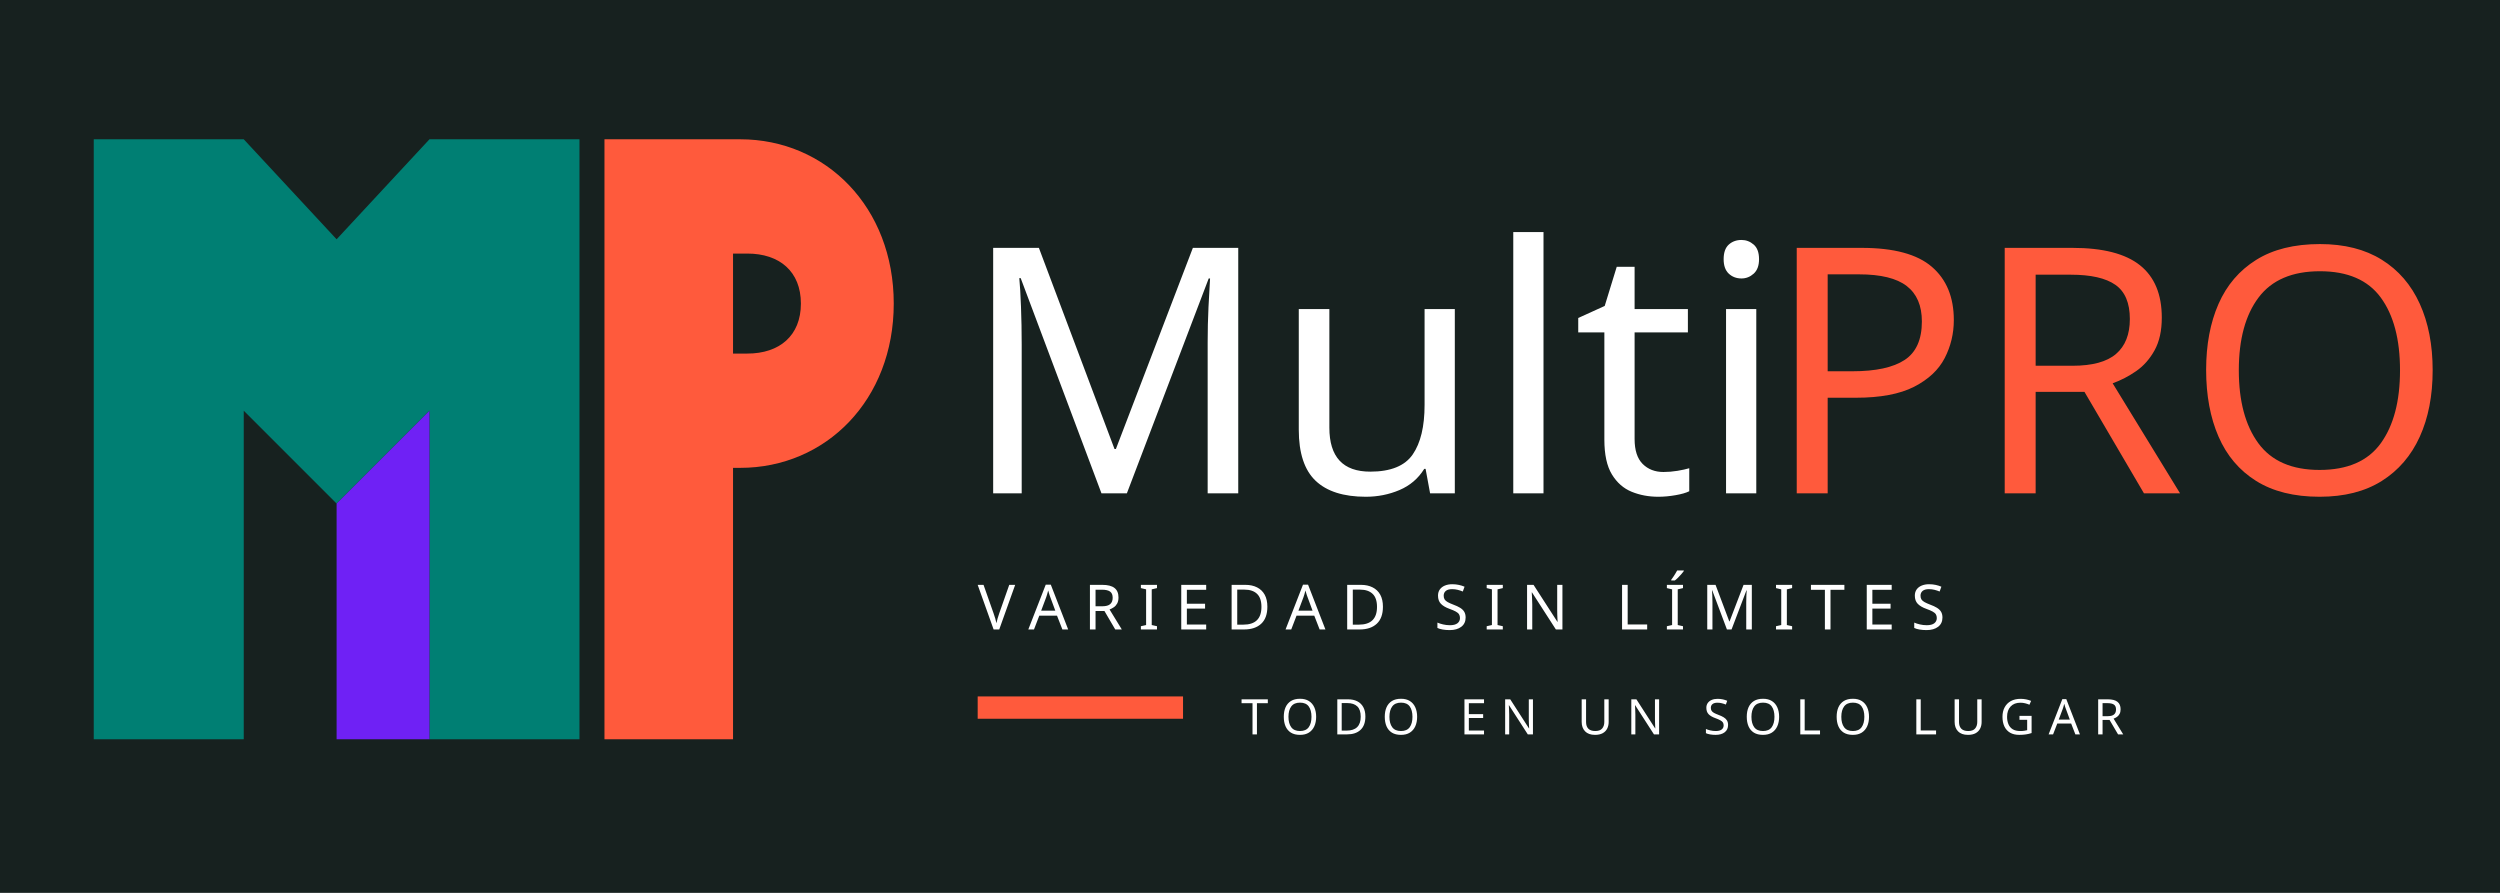
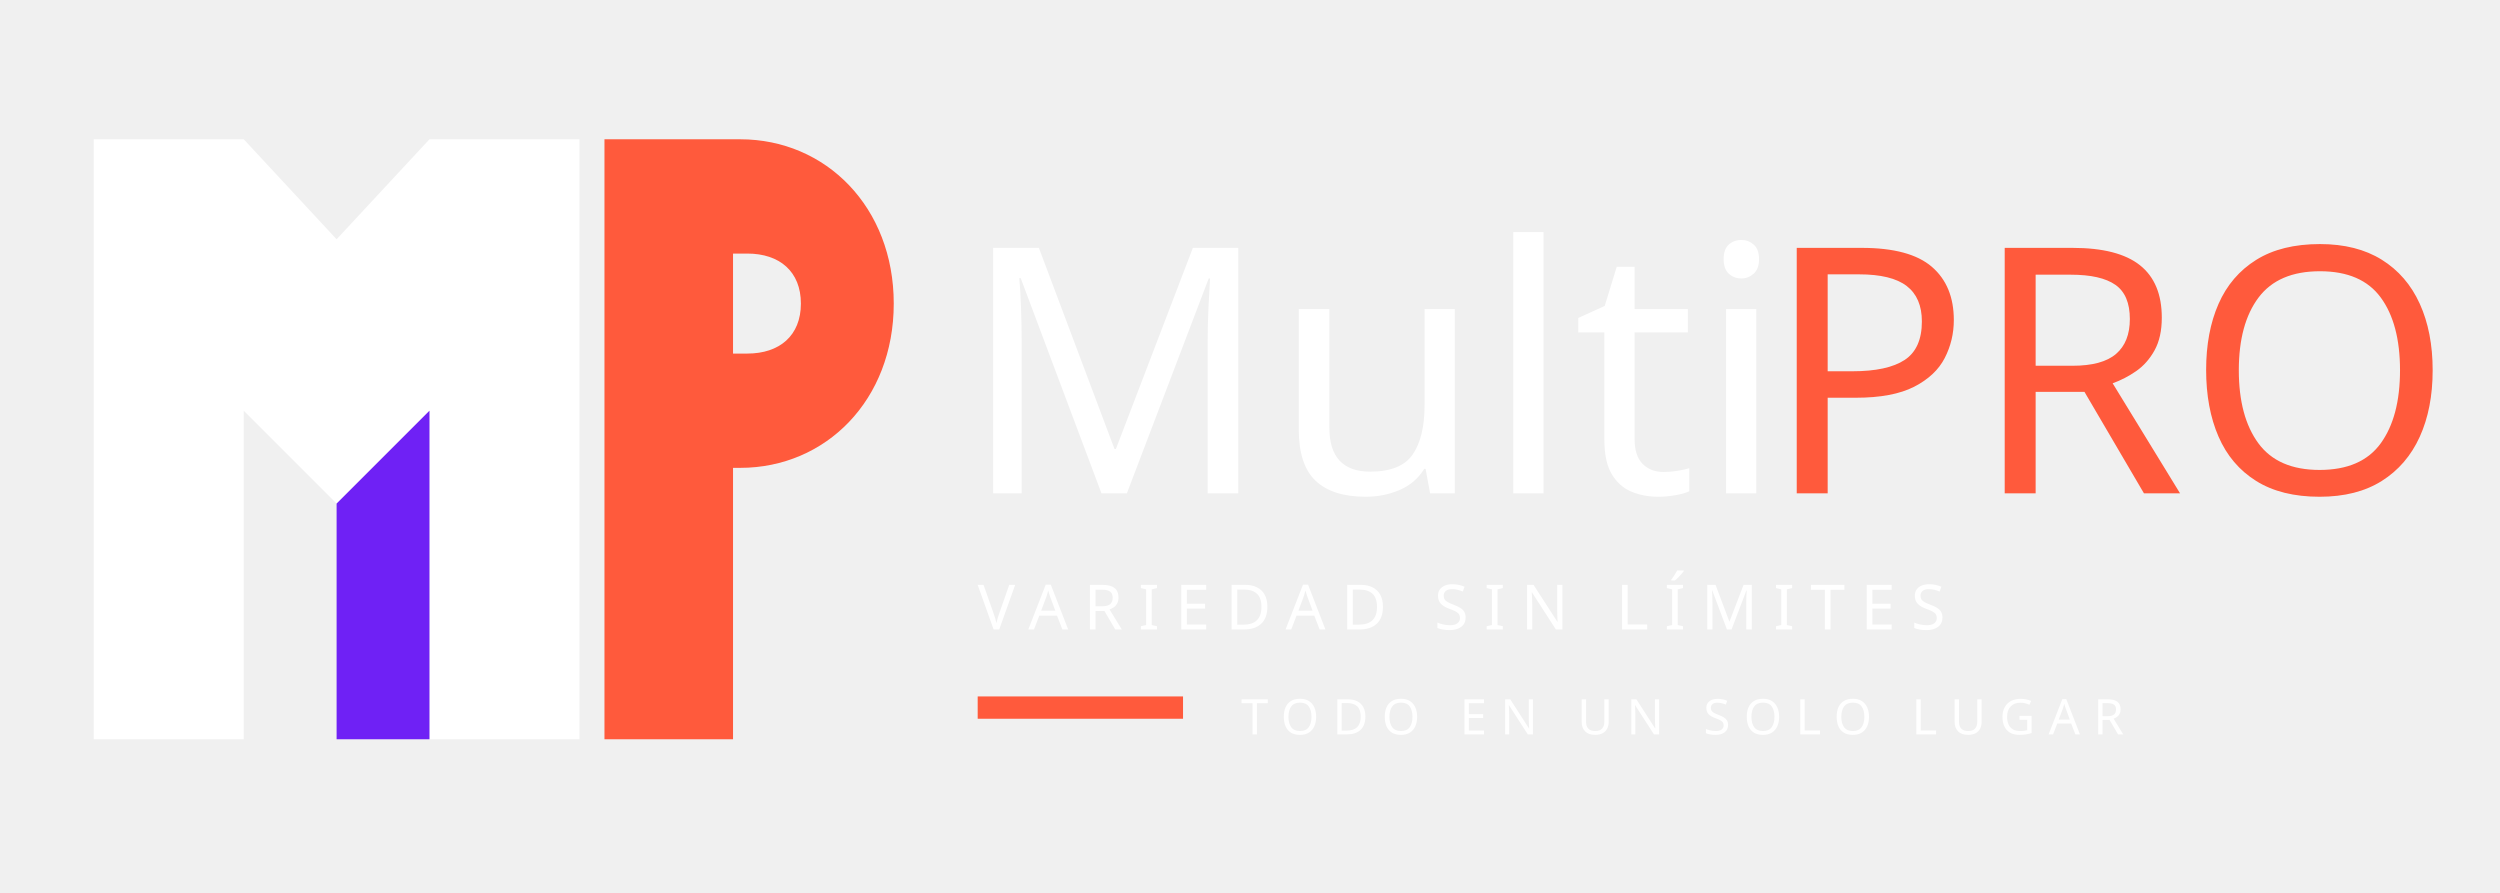
<svg xmlns="http://www.w3.org/2000/svg" width="1120" height="400" viewBox="0 0 1120 400" role="img" aria-labelledby="title desc">
  <defs>
    <style>
      @font-face { font-family: 'Instrument Sans'; src: url('../fonts/InstrumentSans%5Bwdth,wght%5D.ttf') format('truetype'); }
    </style>
  </defs>
-   <rect width="1120" height="400" fill="#17211F" />
  <g transform="translate(10 -8) scale(.8)">
-     <path fill="#007F73" d="M40 88h84l52 56 52-56h84v336h-84V240l-52 52-52-52v184H40V88Z" />
+     <path fill="#FFFFFF" d="M40 88h84l52 56 52-56h84v336h-84V240l-52 52-52-52v184H40V88Z" />
    <path fill="#6F21F5" d="m176 292 52-52v184h-52V292Z" />
    <path fill="#FF5A3C" fill-rule="evenodd" d="M326 88h76c48 0 86 38 86 92s-38 92-86 92h-4v152h-72V88Zm72 64v56h8c18 0 30-10 30-28s-12-28-30-28h-8Z" />
  </g>
  <text x="430" y="221" fill="#FFFFFF" font-family="Instrument Sans, sans-serif" font-size="154" style="font-variation-settings:'wght' 700,'wdth' 90;font-feature-settings:'ss05' 1,'ss06' 1">Multi</text>
  <text x="790" y="221" fill="#FF5A3C" font-family="Instrument Sans, sans-serif" font-size="154" style="font-variation-settings:'wght' 700,'wdth' 90;font-feature-settings:'ss05' 1,'ss06' 1">PRO</text>
  <text x="438" y="282" fill="#FFFFFF" font-family="Instrument Sans, sans-serif" font-size="28" letter-spacing="7" style="font-variation-settings:'wght' 600,'wdth' 100">VARIEDAD SIN LÍMITES</text>
  <rect x="438" y="312" width="92" height="10" fill="#FF5A3C" />
  <text x="556" y="329" fill="#FFFFFF" font-family="Instrument Sans, sans-serif" font-size="22" letter-spacing="6" style="font-variation-settings:'wght' 600,'wdth' 100">TODO EN UN SOLO LUGAR</text>
</svg>
